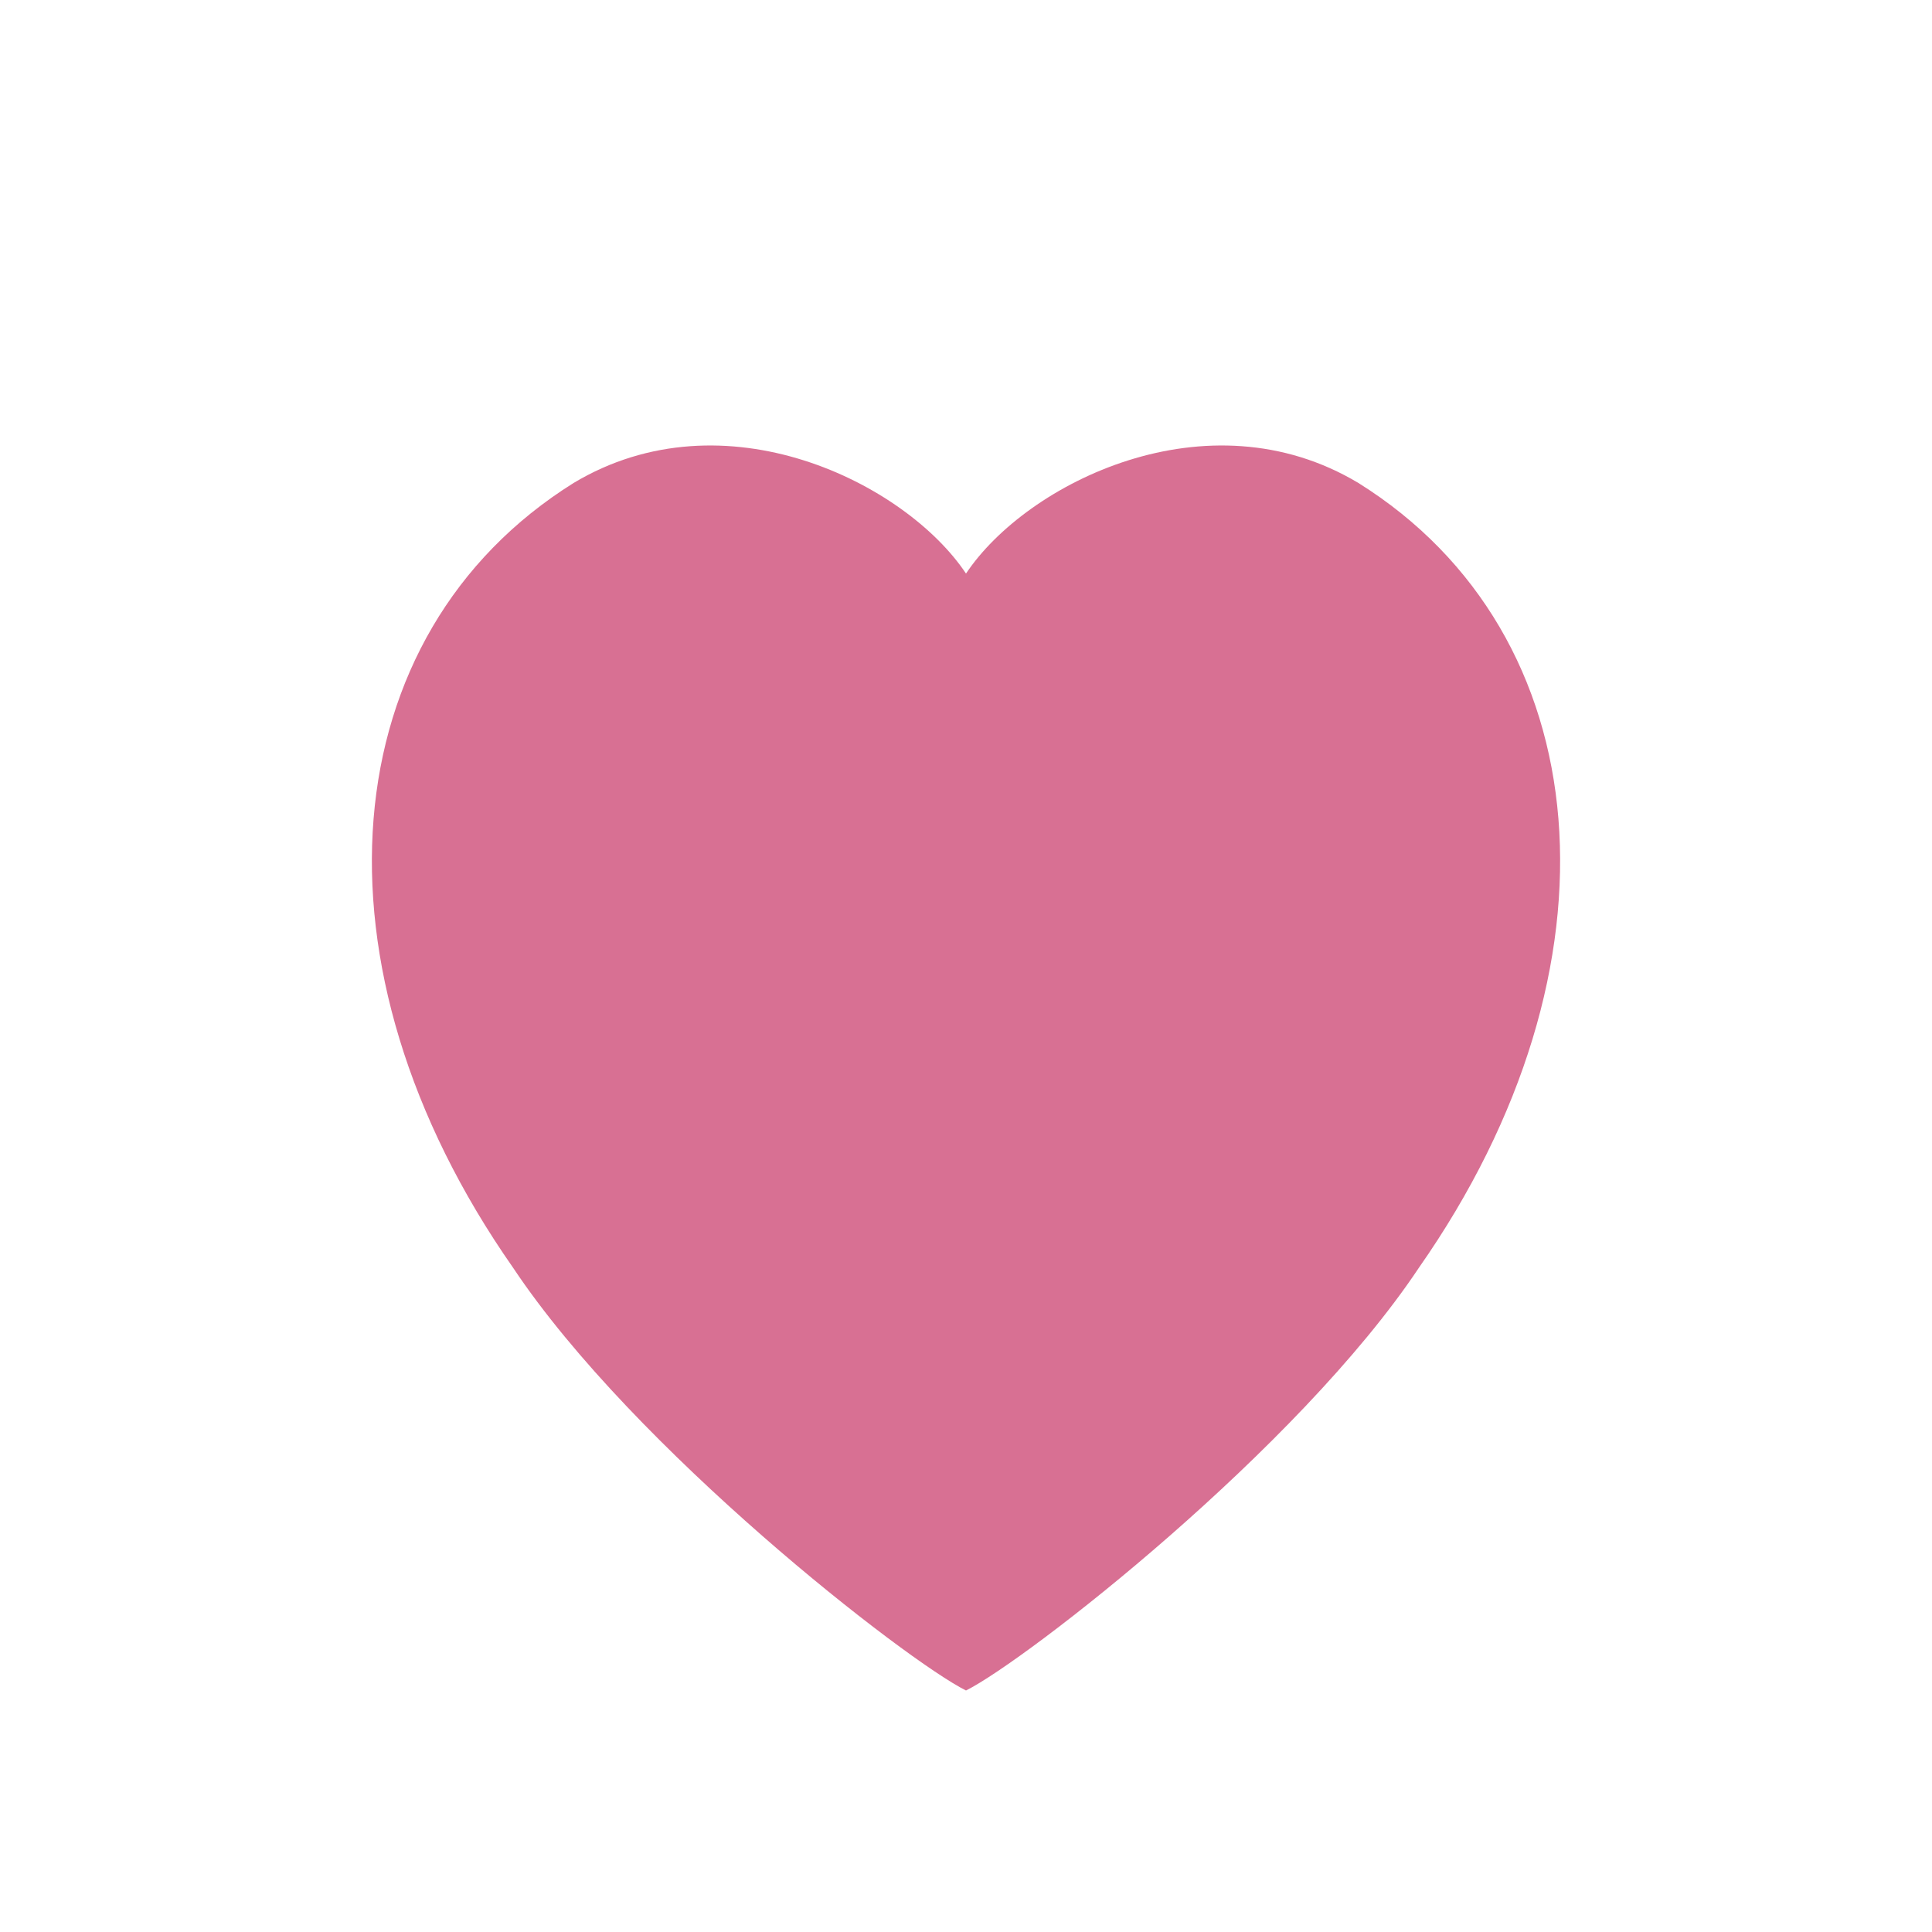
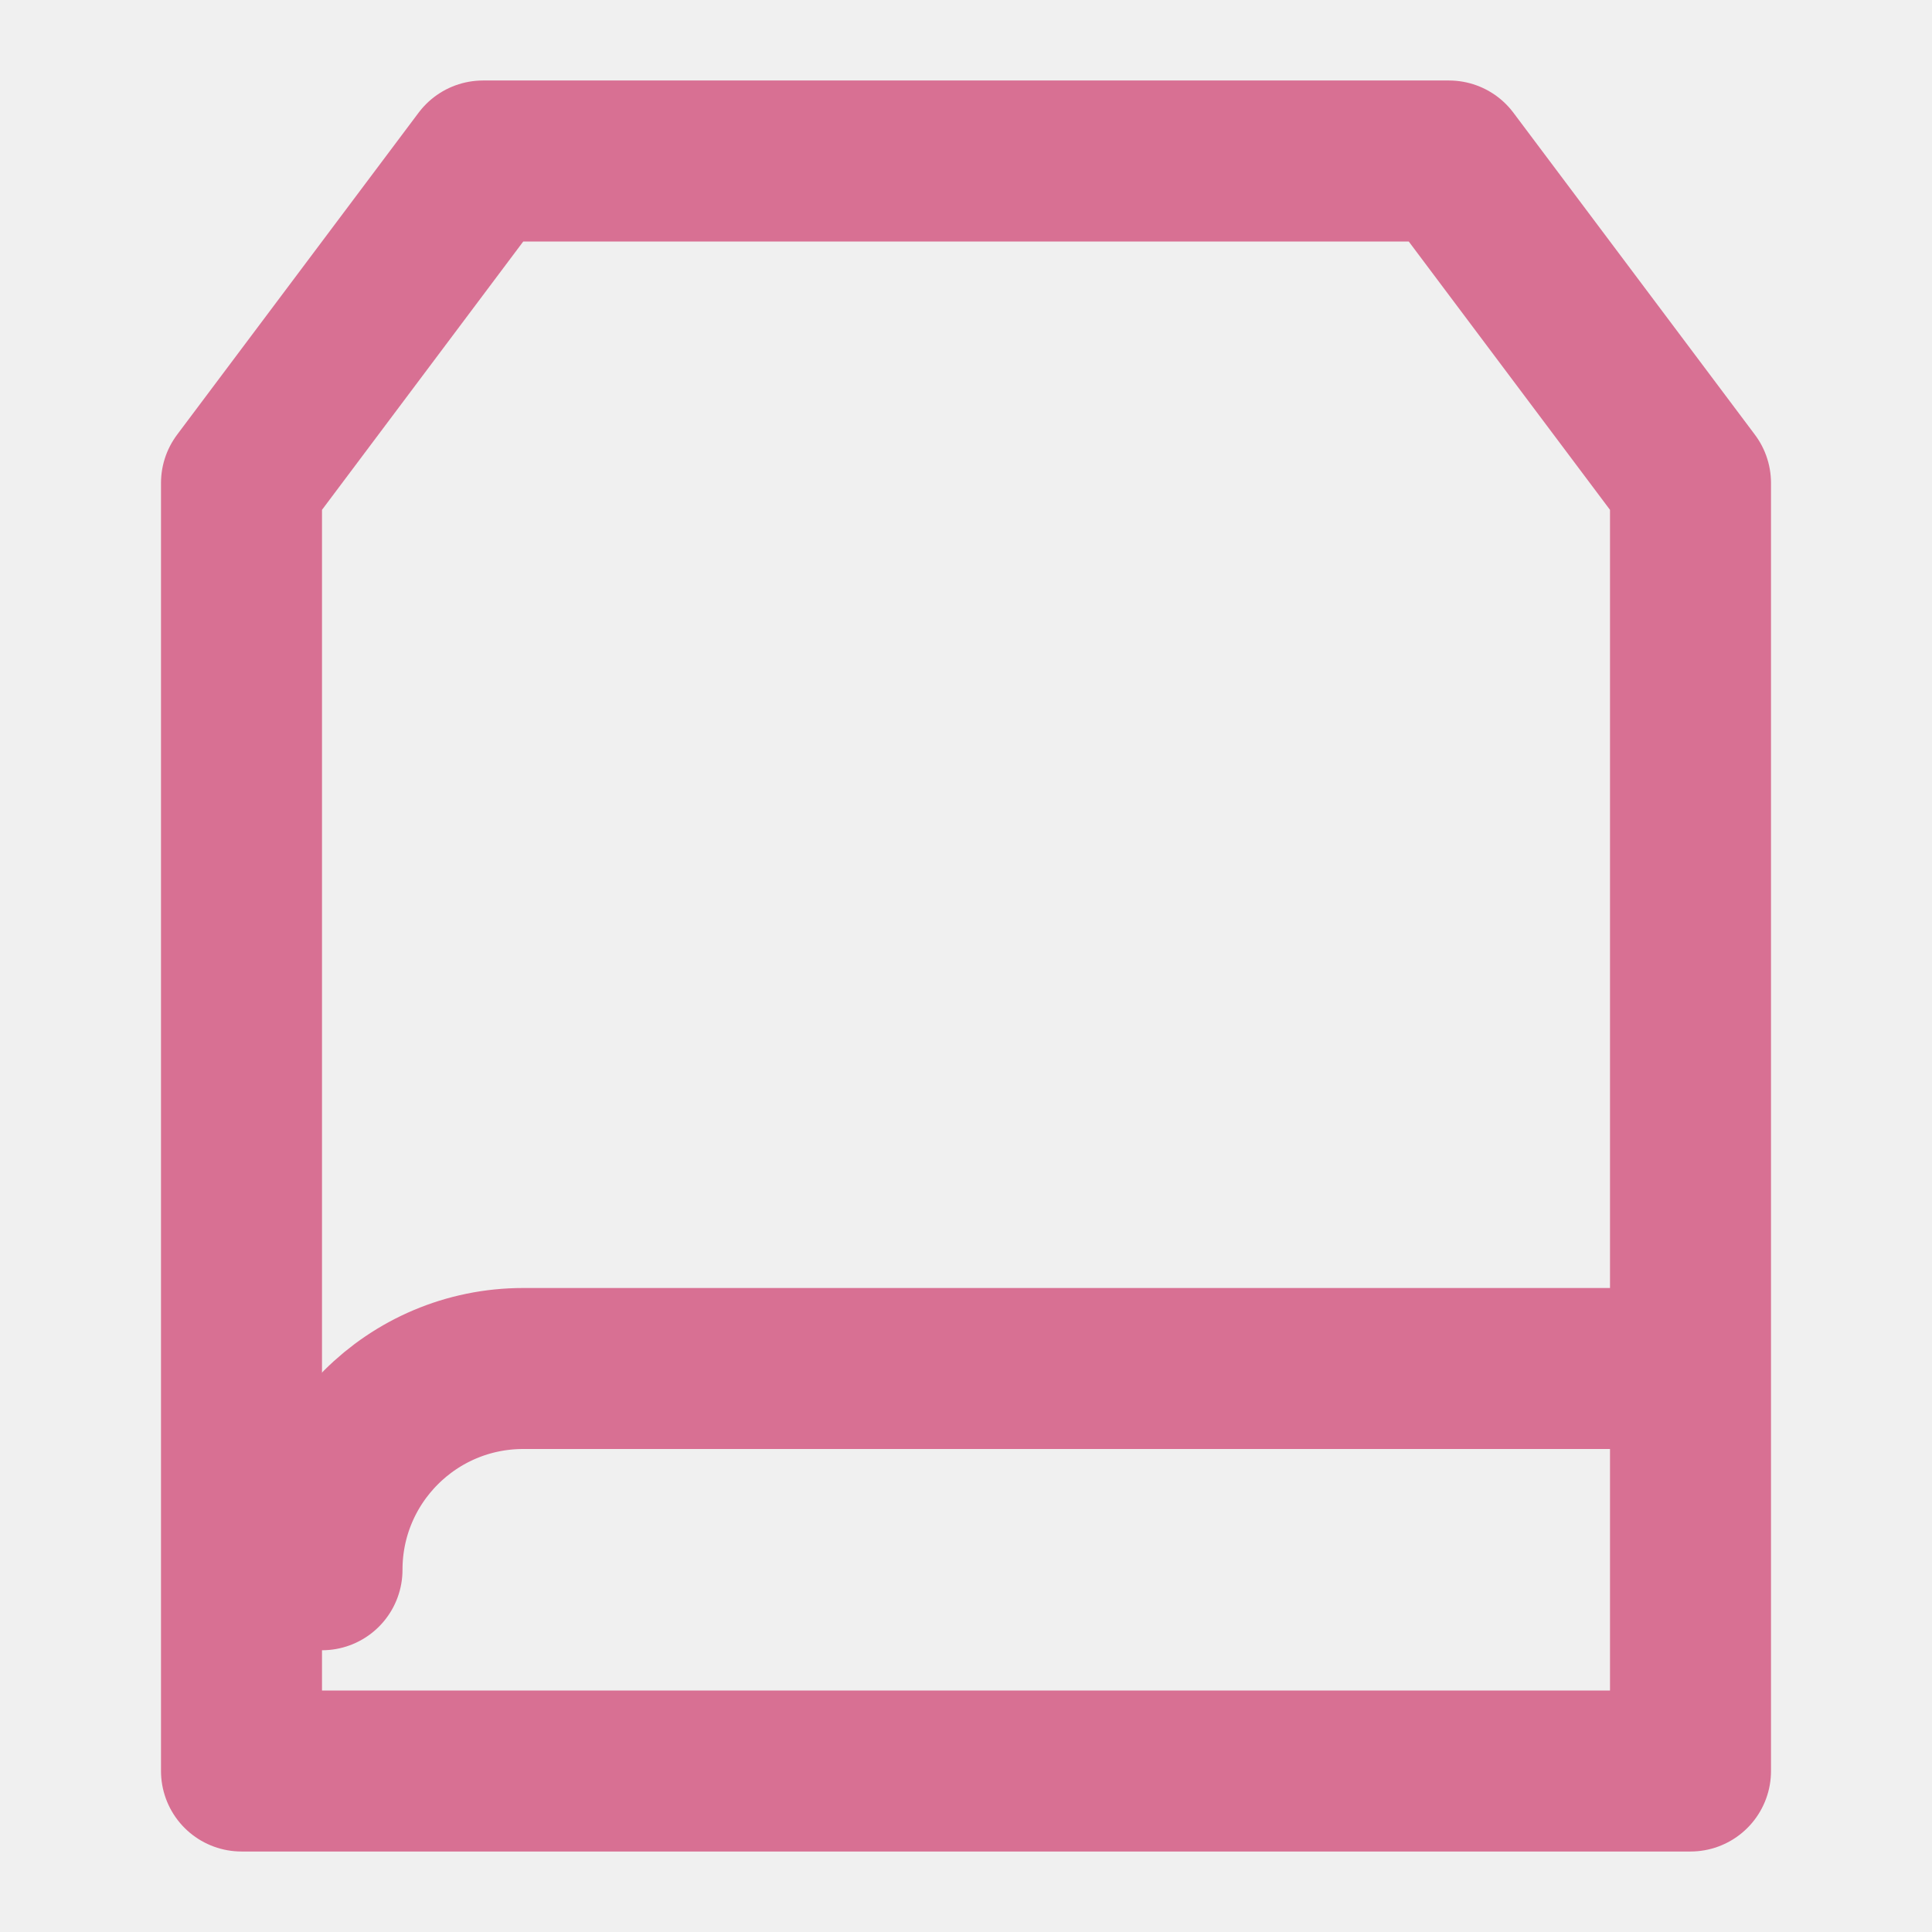
- <svg xmlns="http://www.w3.org/2000/svg" width="512" height="512" viewBox="0 0 512 512" fill="none">
-   <rect width="512" height="512" fill="white" />
-   <path d="M256 448C240 440 168 384 136 336C80 256 88 168 152 128C192 104 240 128 256 152C272 128 320 104 360 128C424 168 432 256 376 336C344 384 272 440 256 448Z" fill="#D87093" />
+ <svg xmlns="http://www.w3.org/2000/svg" width="128" height="128" viewBox="0 0 24 24" fill="none">
+   <path d="M4 19.5C4 18.119 5.119 17 6.5 17H20" stroke="#D87093" stroke-width="2" stroke-linecap="round" />
+   <path d="M6 2L3 6V22H21V6L18 2H6Z" stroke="#D87093" stroke-width="2" stroke-linecap="round" stroke-linejoin="round" />
</svg>
